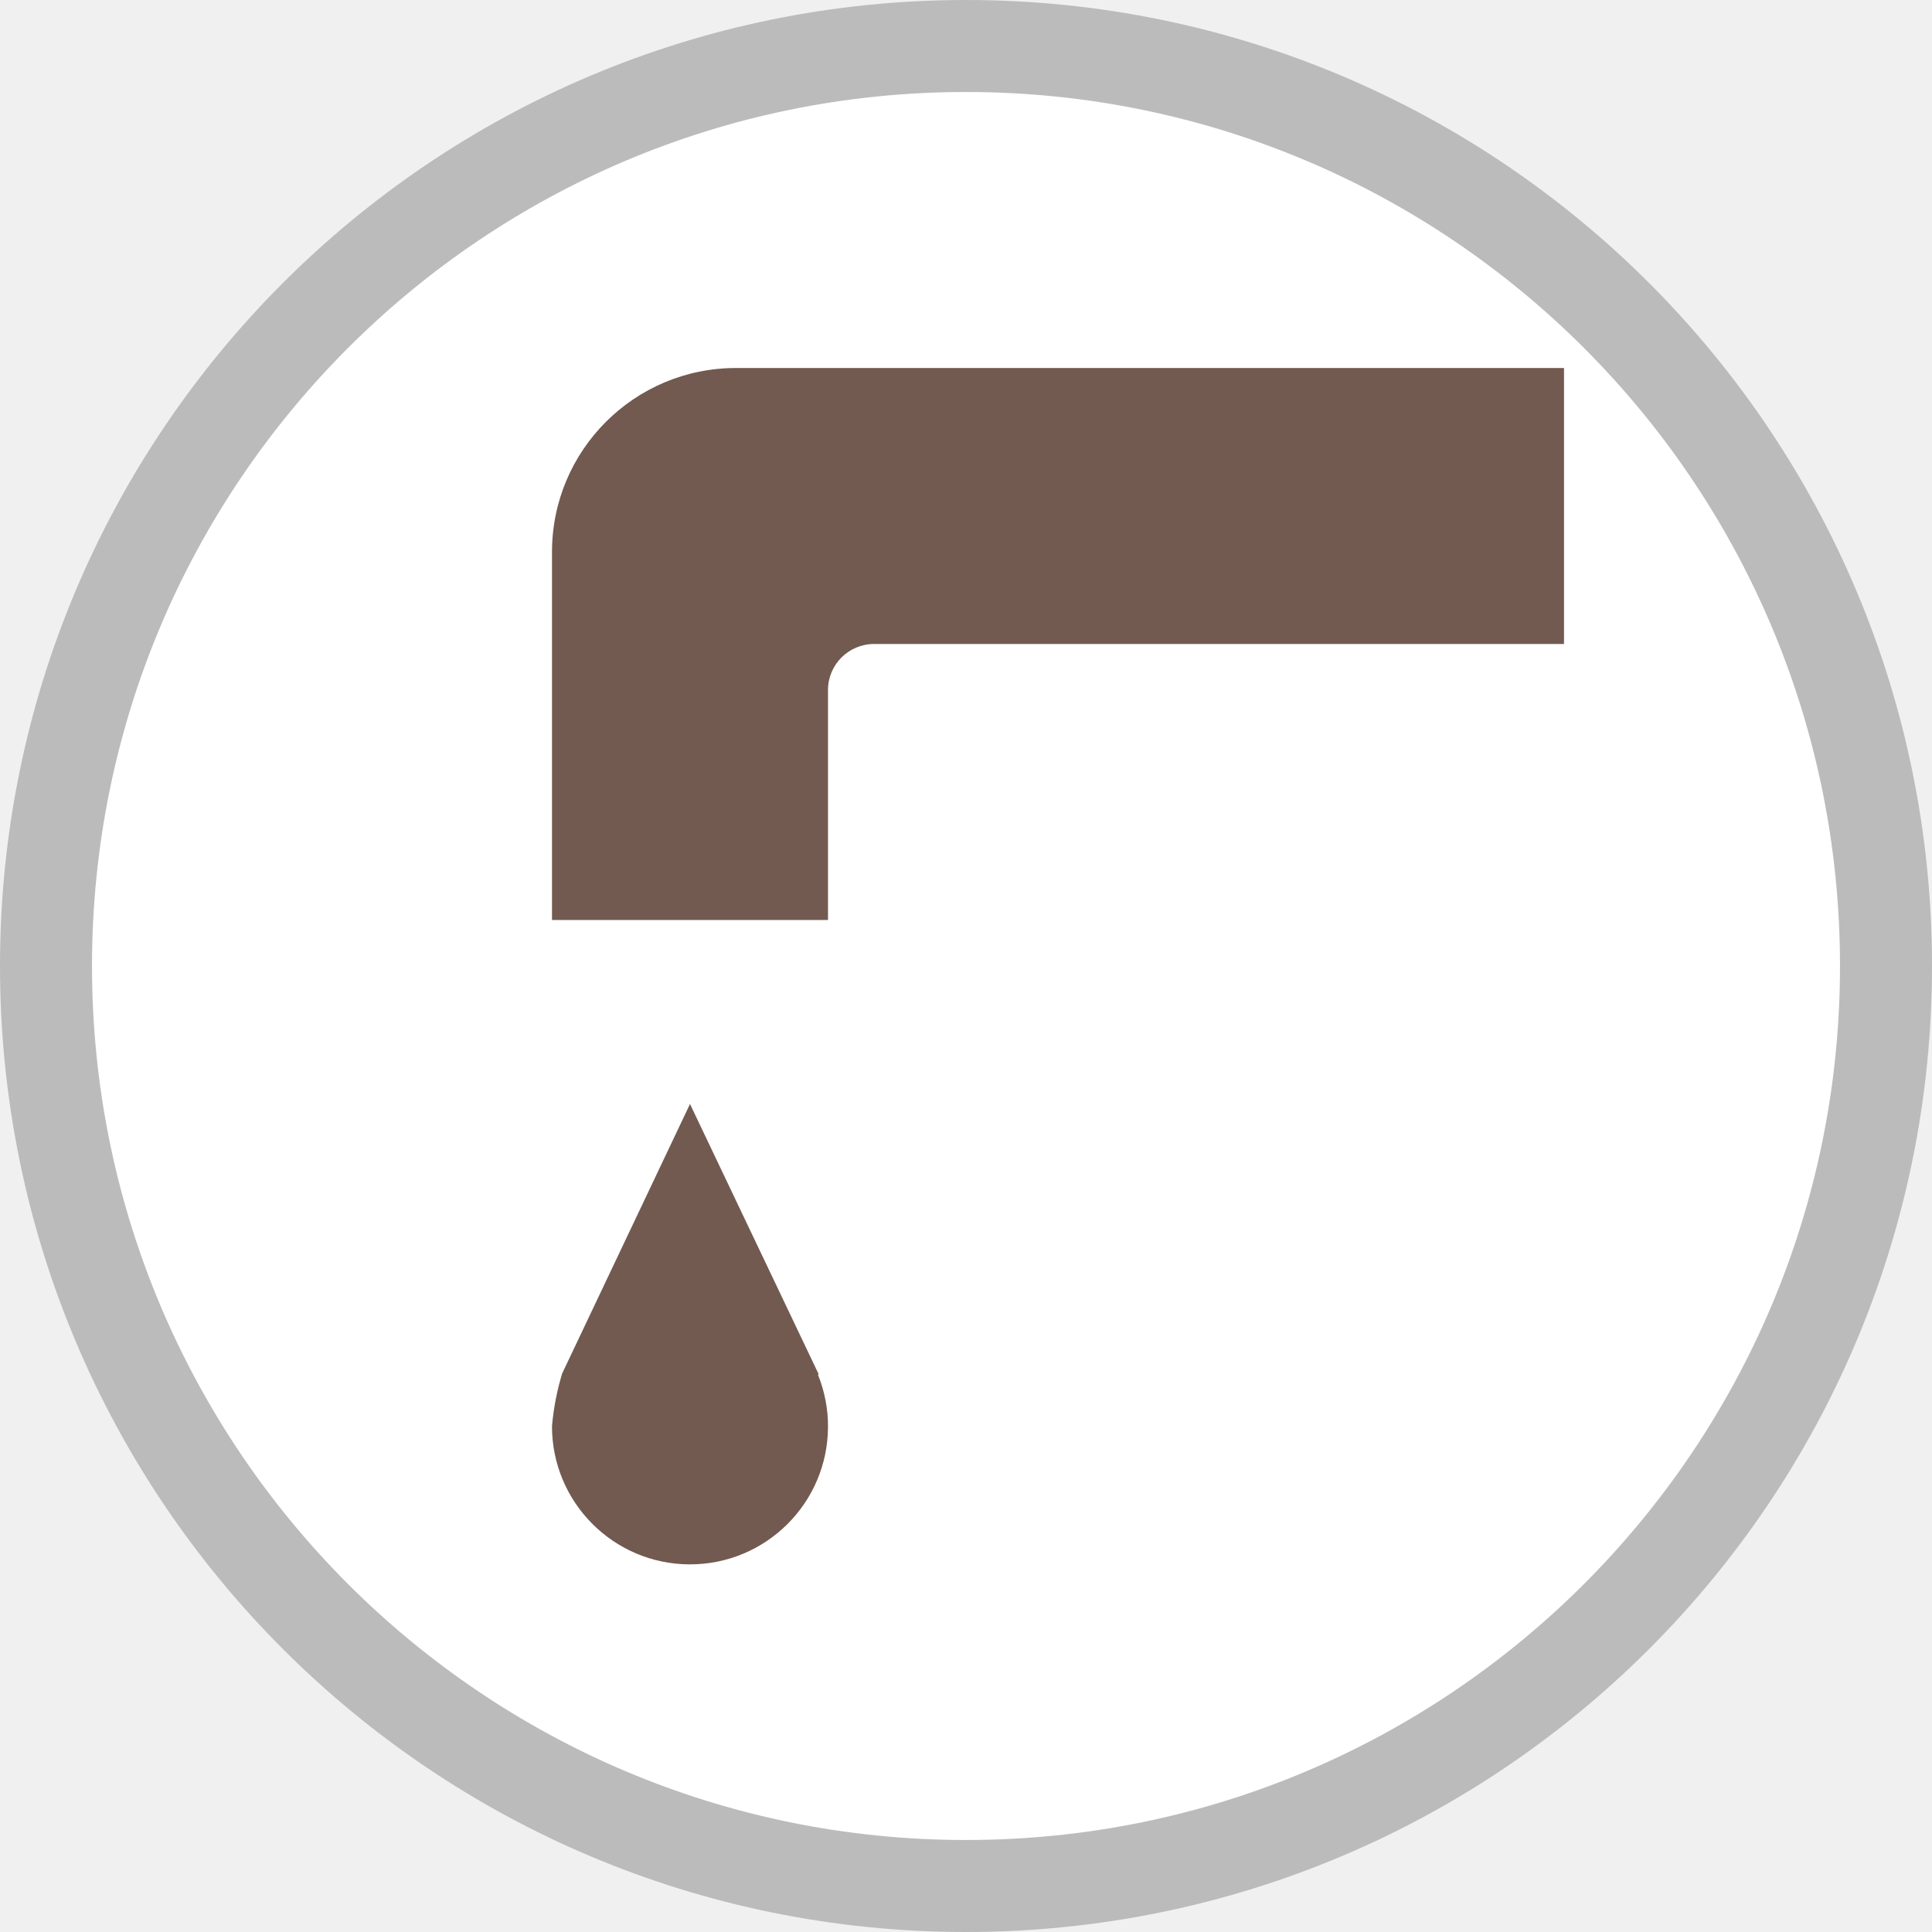
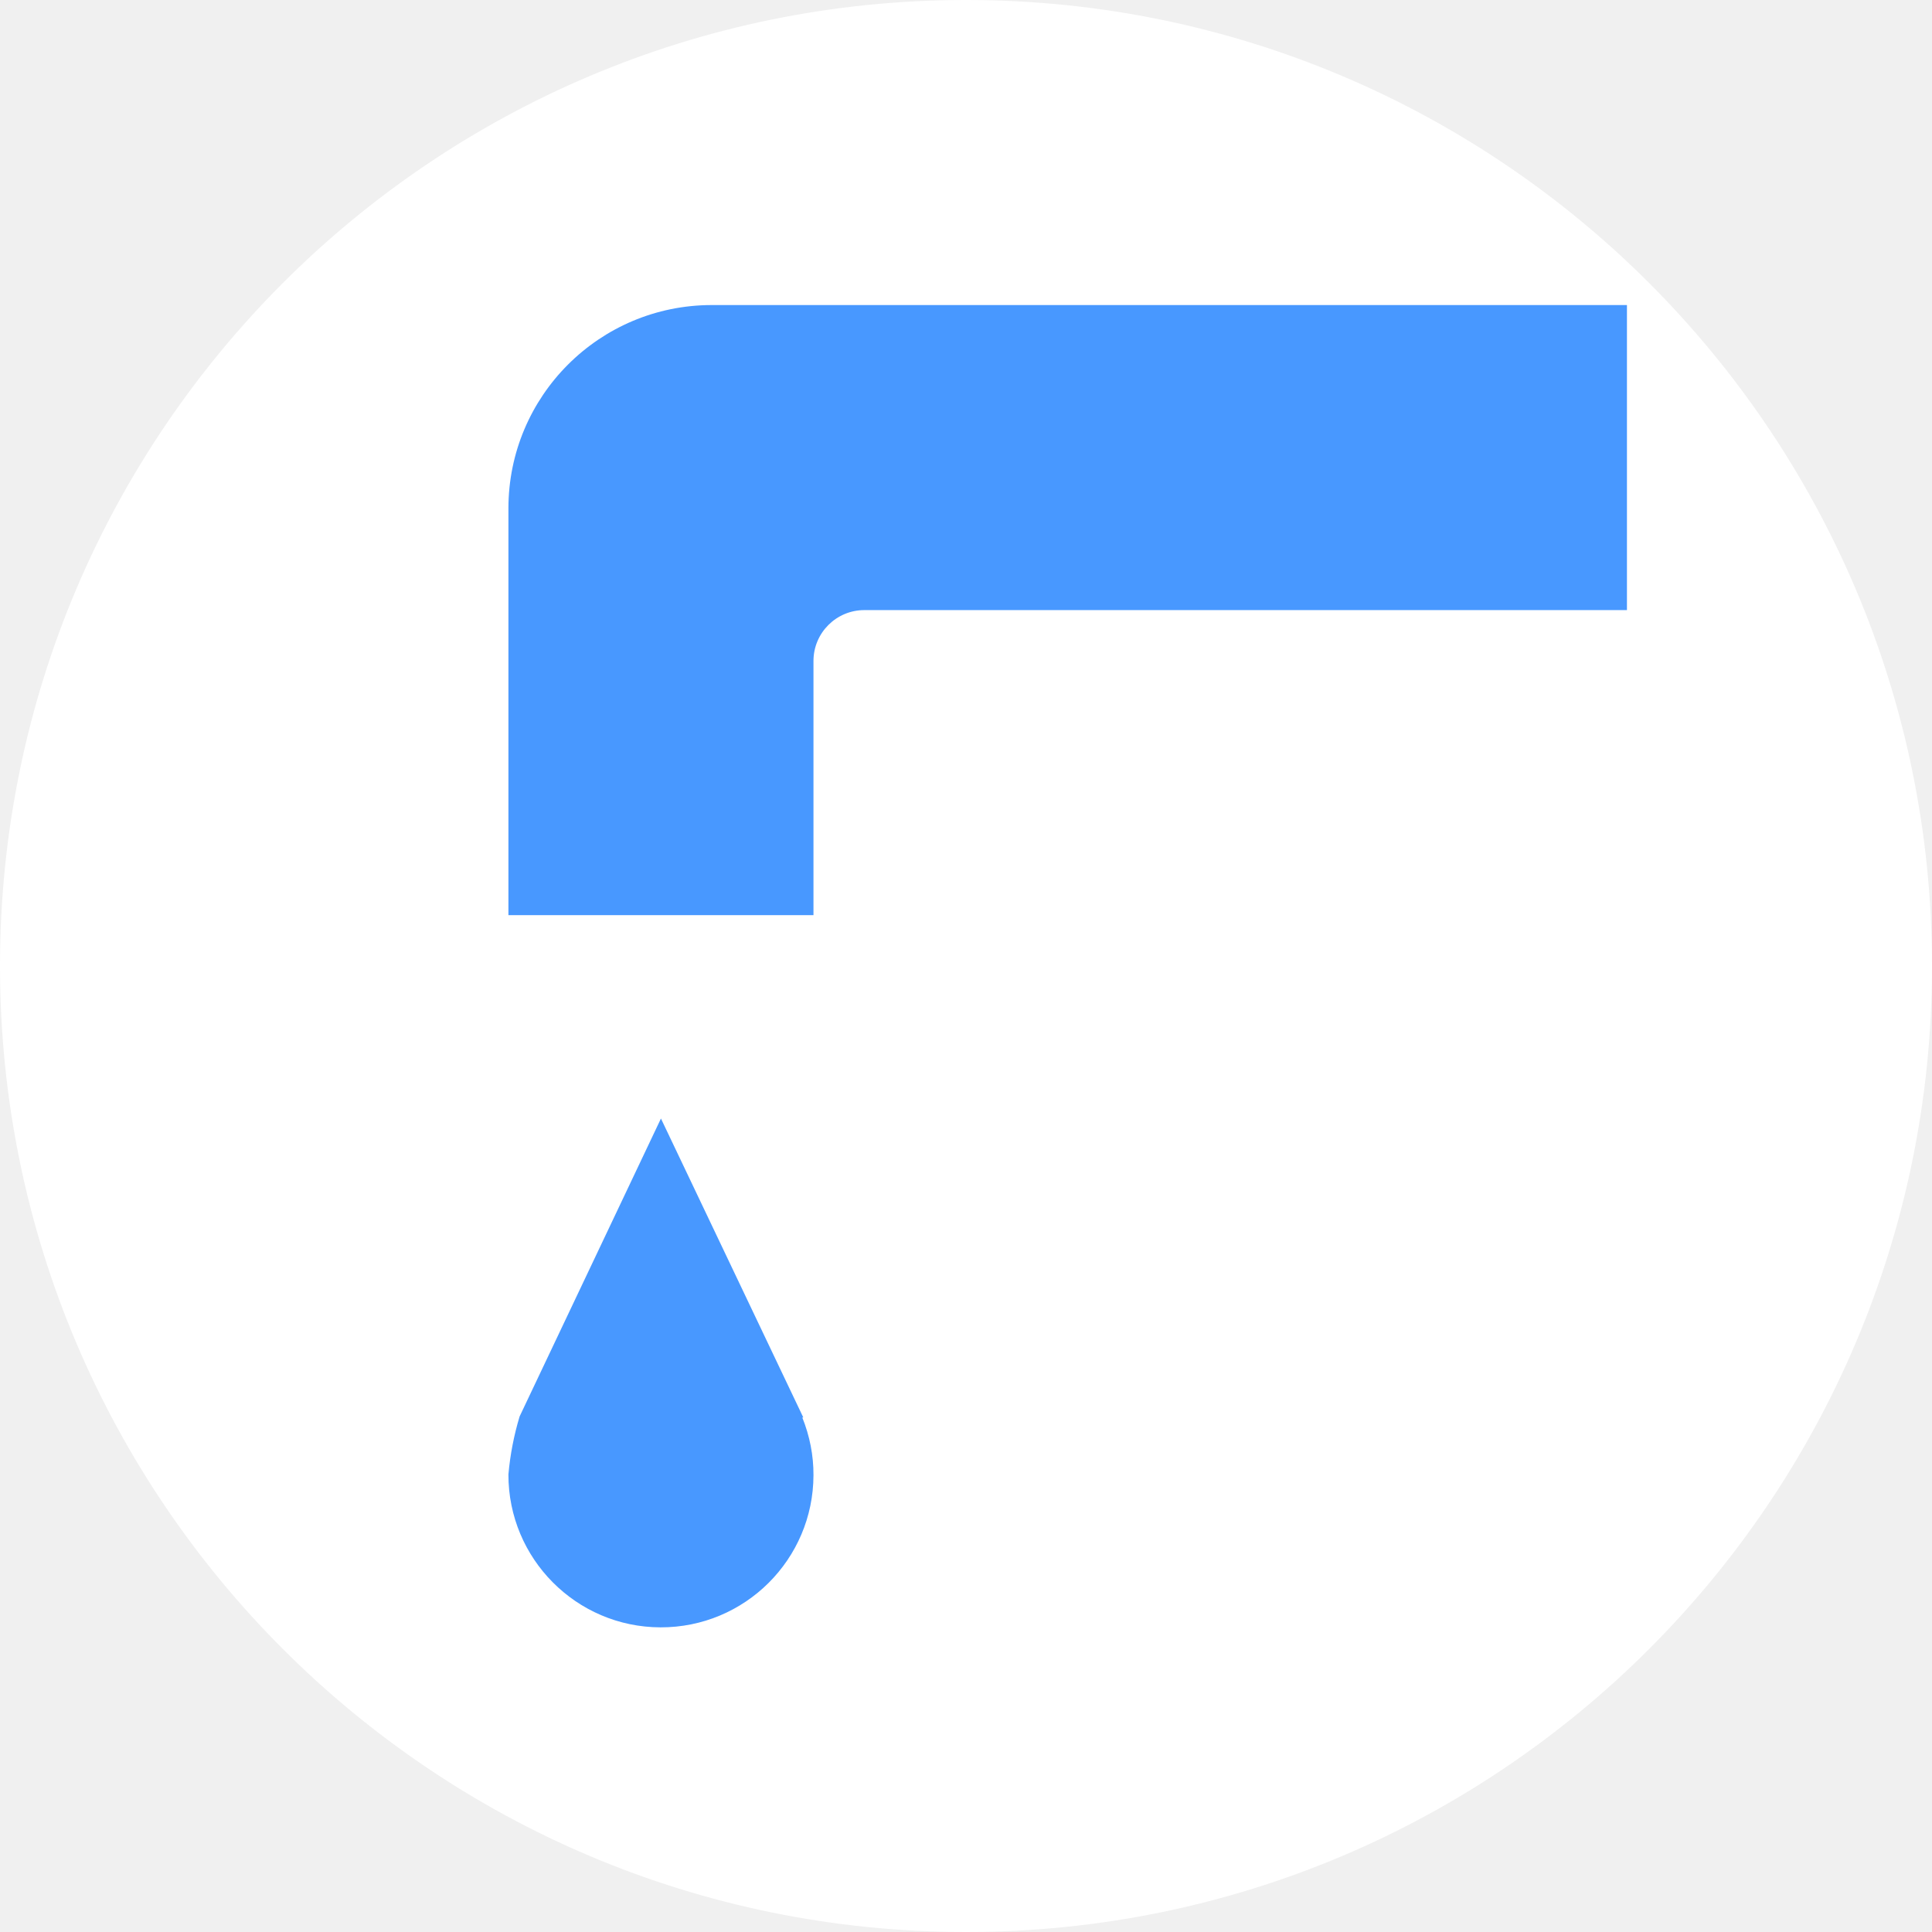
- <svg xmlns="http://www.w3.org/2000/svg" viewBox="0 0 21 21" height="21" width="21">
-   <rect fill="none" x="0" y="0" width="21" height="21" />
-   <rect x="1" y="1" rx="9.5" ry="9.5" width="19" height="19" stroke="#bbb" style="stroke-linejoin:round;stroke-miterlimit:4;" fill="#bbb" stroke-width="2" />
-   <rect x="1" y="1" width="19" height="19" rx="9.5" ry="9.5" fill="#fff" />
-   <path fill="#725a50" transform="translate(3 3)" d="M5,1h9v3H6.5C6.224,4,6,4.224,6,4.5V7H3V3C3,1.895,3.895,1,5,1z M5.9,11.94L5.9,11.94L5.9,11.94L5.9,11.94L4.5,9  l-1.39,2.93C3.054,12.116,3.017,12.307,3,12.5c-0.002,0.828,0.668,1.502,1.496,1.504  C5.325,14.006,5.998,13.336,6,12.508c0.001-0.195-0.037-0.387-0.11-0.568H5.9z" />
+ <svg xmlns="http://www.w3.org/2000/svg" viewBox="0 0 19 19" height="19" width="19">
+   <rect fill="none" x="0" y="0" width="19" height="19" />
+   <rect x="0" y="0" width="19" height="19" rx="9.5" ry="9.5" fill="#fff" />
+   <path fill="#4898ff" transform="translate(2 2)" d="M5,1h9v3H6.5C6.224,4,6,4.224,6,4.5V7H3V3C3,1.895,3.895,1,5,1z M5.9,11.94L5.9,11.94L5.9,11.94L5.9,11.94L4.5,9  l-1.39,2.93C3.054,12.116,3.017,12.307,3,12.5c-0.002,0.828,0.668,1.502,1.496,1.504  C5.325,14.006,5.998,13.336,6,12.508c0.001-0.195-0.037-0.387-0.11-0.568H5.9z" />
</svg>
